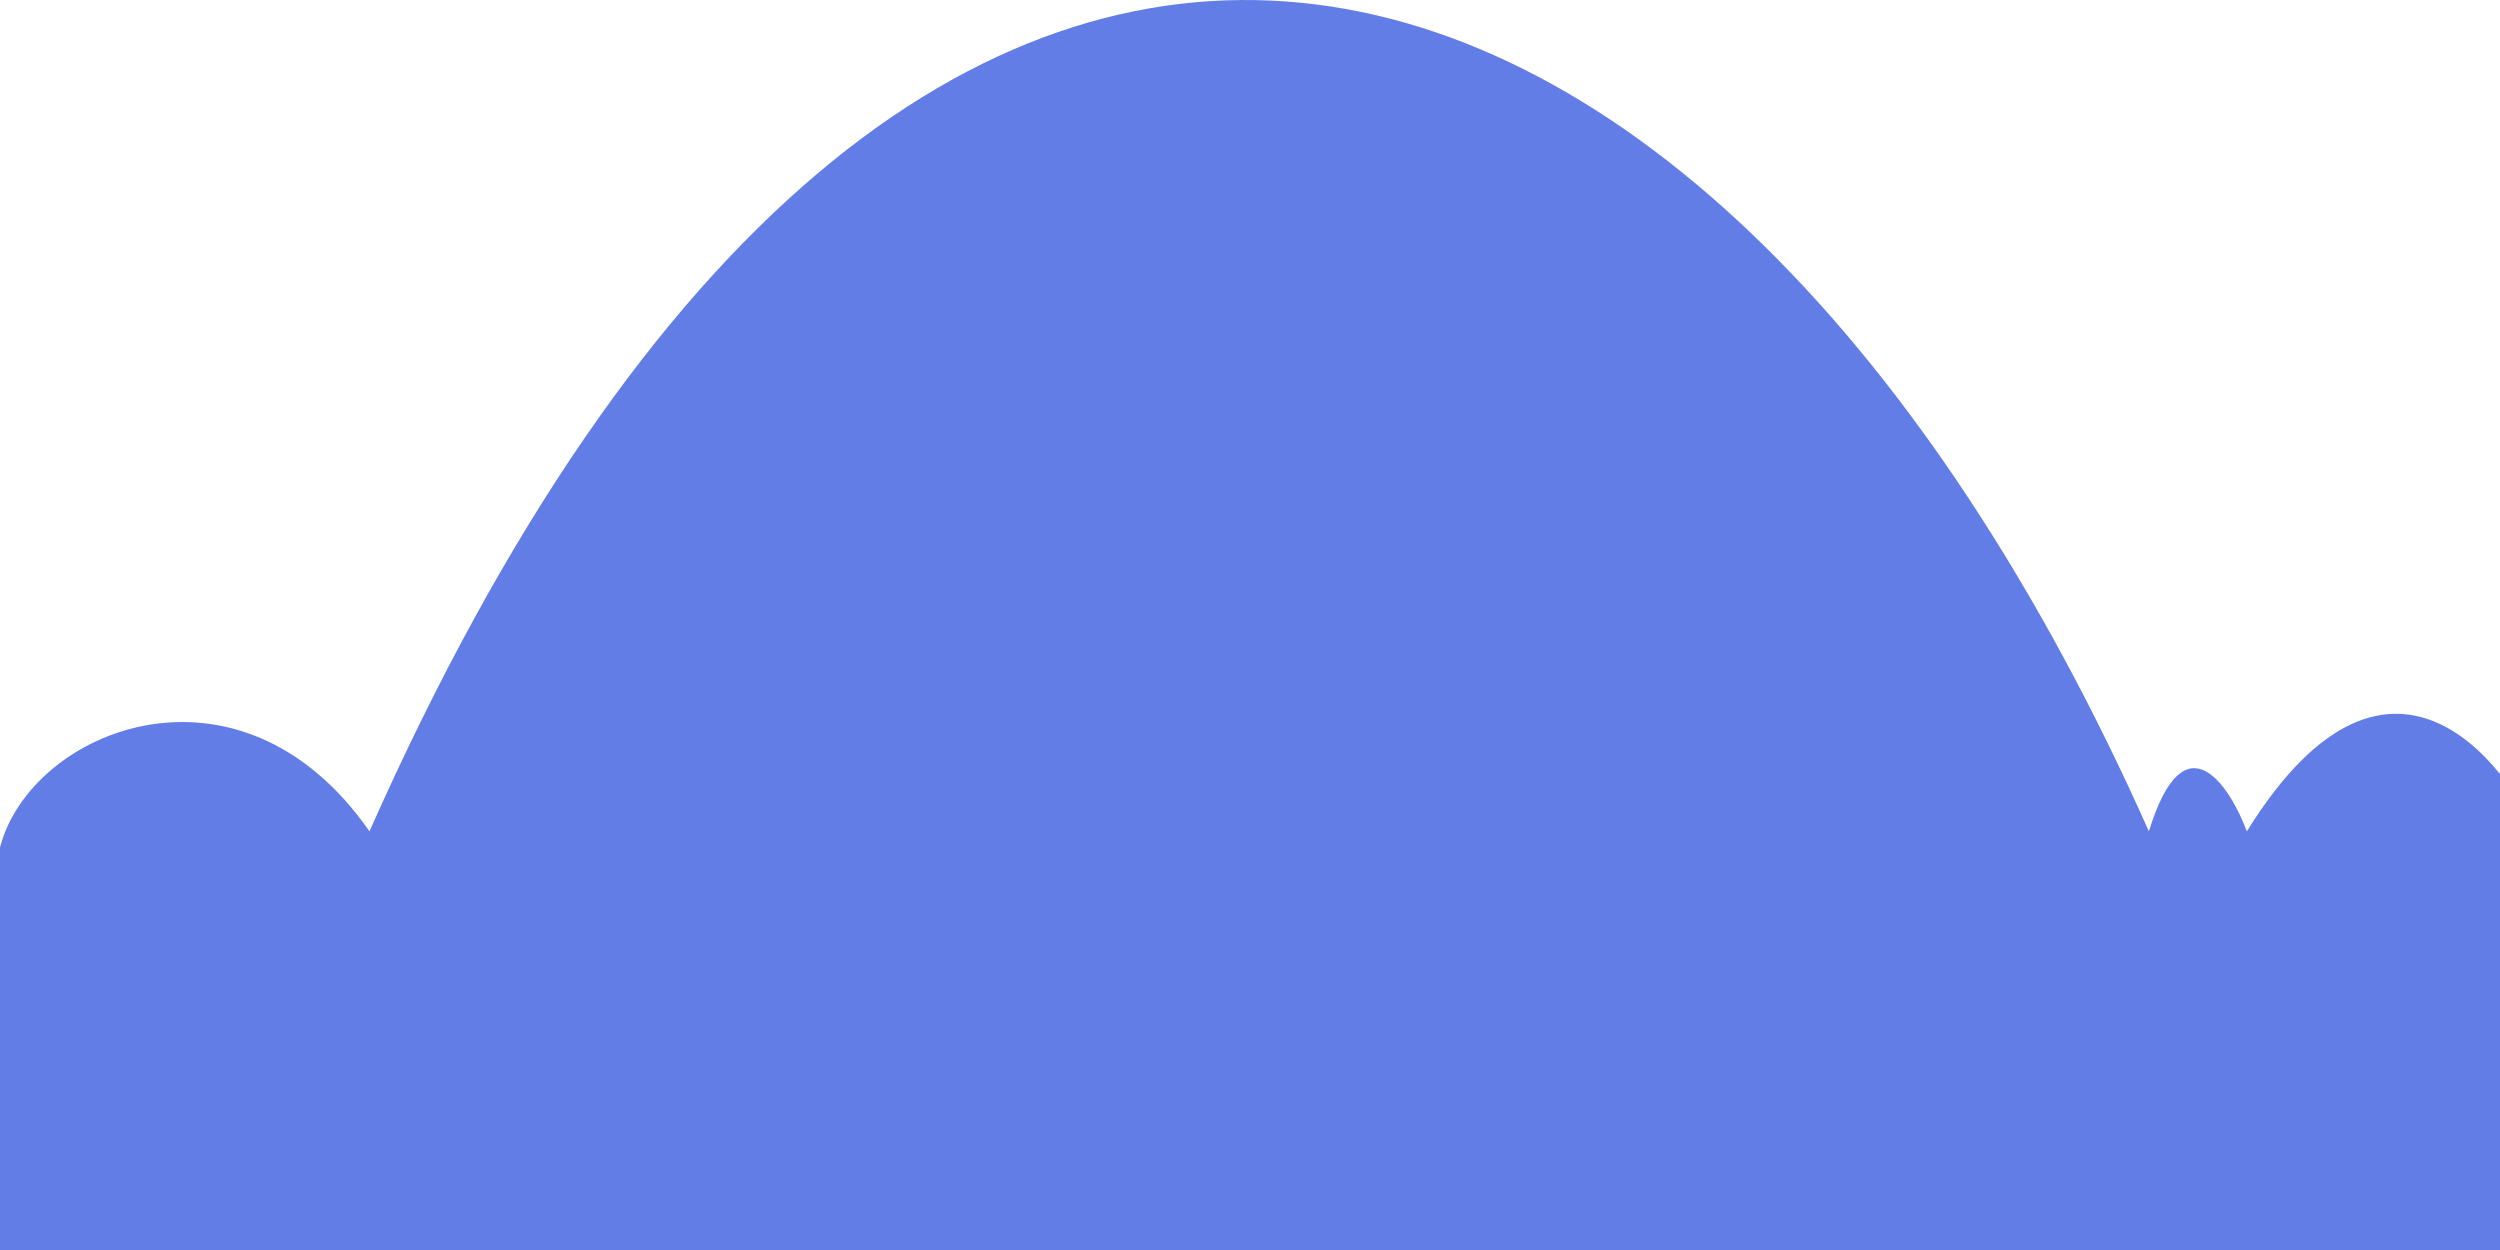
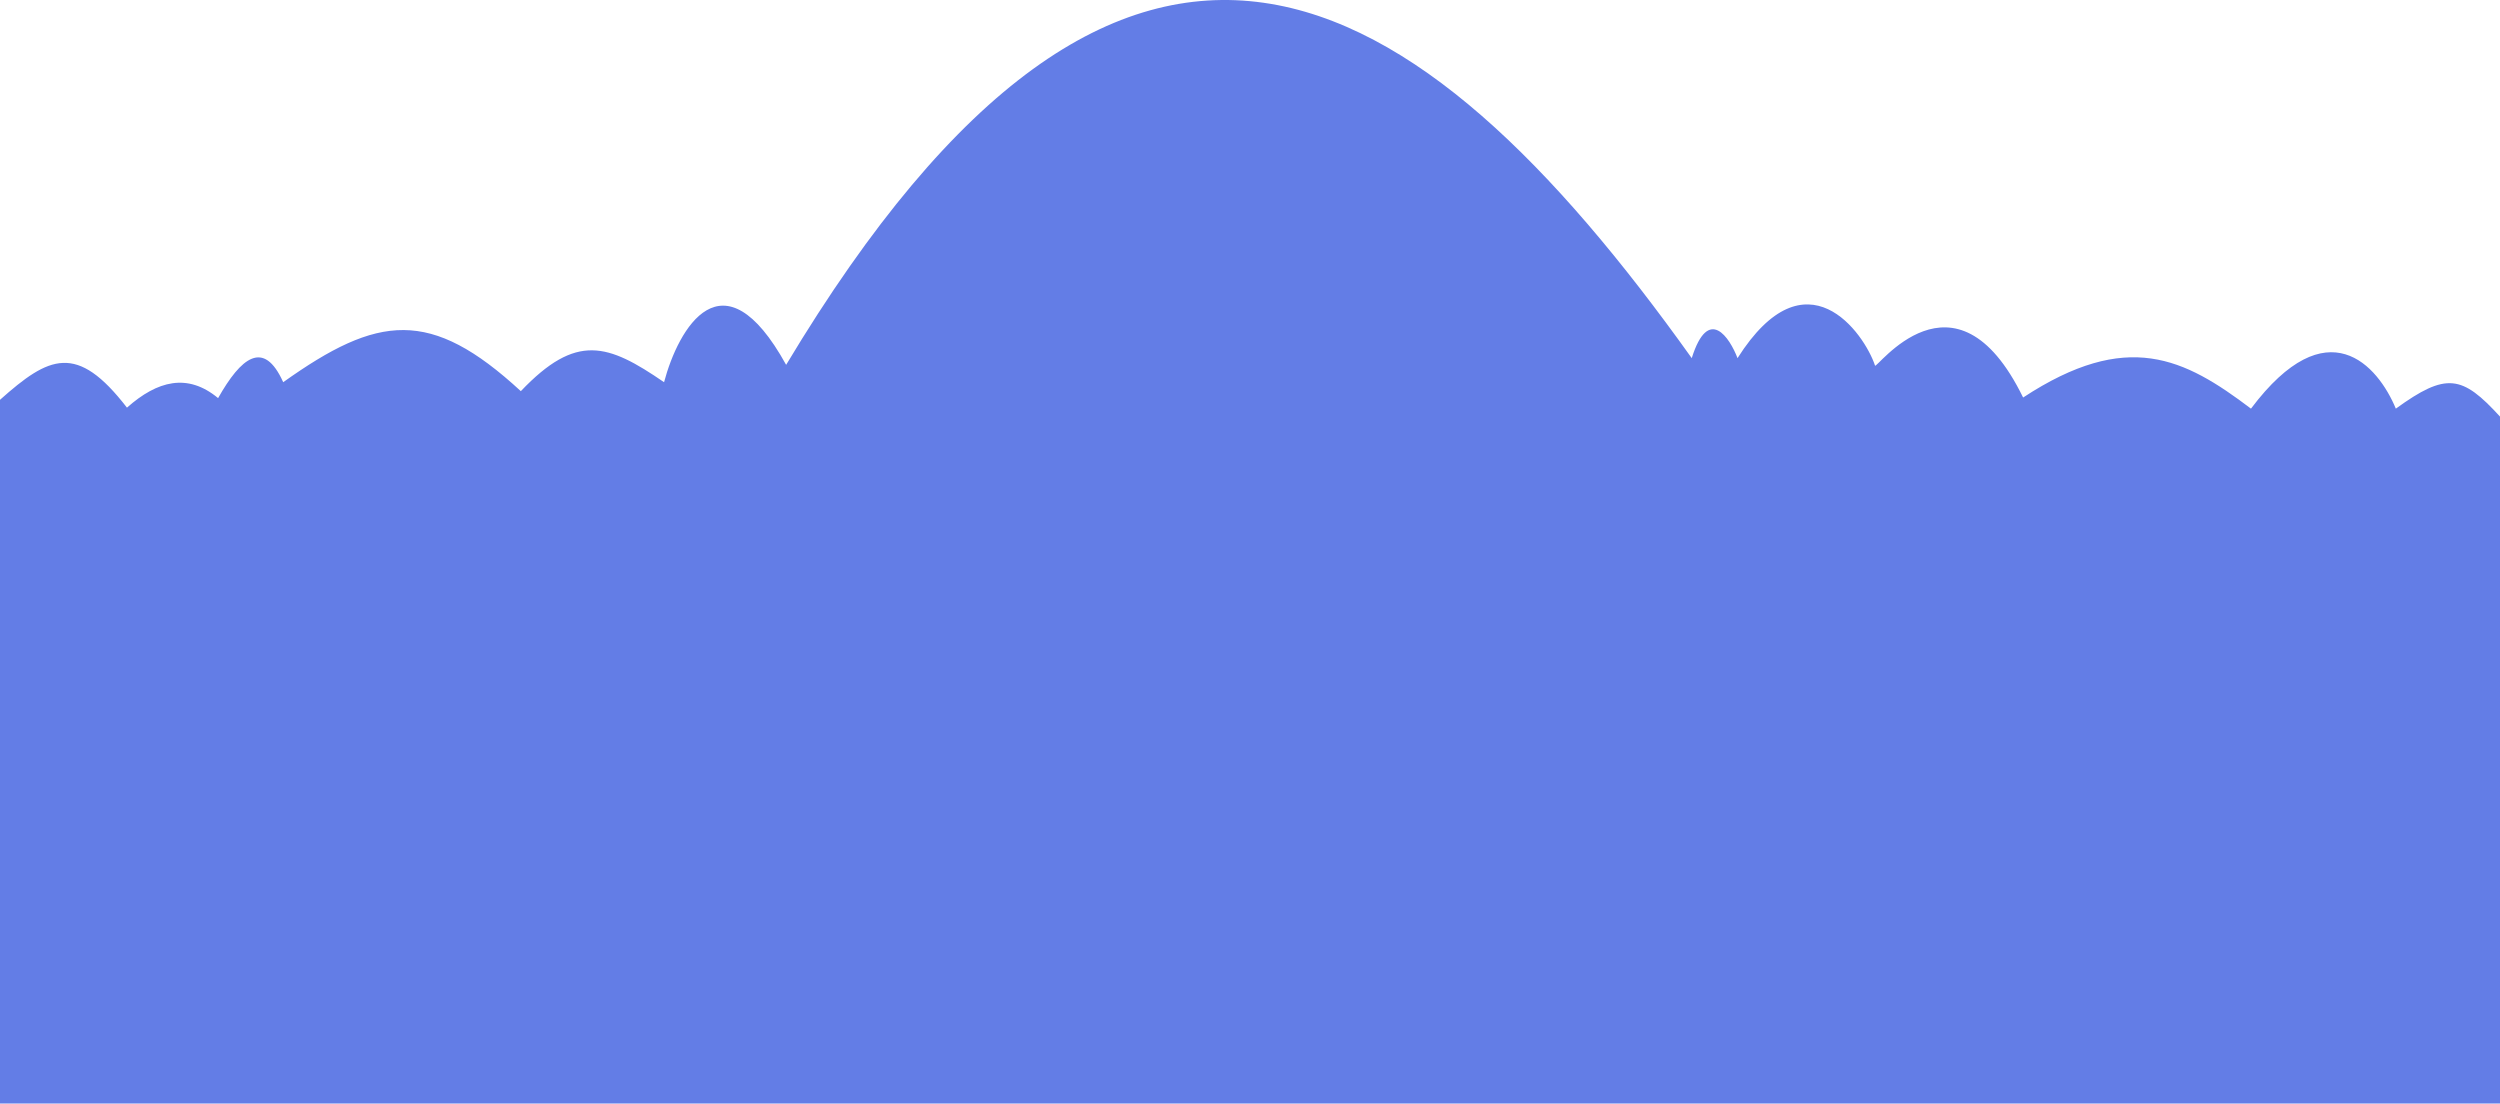
- <svg xmlns="http://www.w3.org/2000/svg" width="768" height="384" viewBox="0 0 768 384" fill="none">
-   <path d="M113.5 255.389C73.5 197.846 9.362 224.251 0 260.33C-36.944 234.427 -91.466 237.945 -128 277.204L-128 384H896V278.702C850.992 184.522 780.605 264.417 780.605 260.33C773.583 238.772 735.368 182.633 690.231 255.389C685.216 241.916 671.173 219.46 660.14 255.389C526.5 -44.679 281.5 -123.317 113.5 255.389Z" fill="#637DE6" />
+ <svg xmlns="http://www.w3.org/2000/svg" width="768" height="339" viewBox="0 0 768 339" fill="none">
+   <path d="M241.5 112.077C222 76.764 208.375 100.922 204 117.415C186.735 105.574 177.074 102.218 160 120.164C132.198 94.527 116.139 96.662 87 117.415C81 104.045 74 109.906 67 122.299C57.626 114.535 48.375 116.92 39 125.23C23.578 105.215 15.068 109.396 0 122.823V339H768V127.98C756.352 115.216 751.5 114.303 736 125.537C730.5 112.282 715 94.275 691.5 125.537C671 110.023 653.5 101.114 621.5 122.118C600.467 79.066 576 114.151 576 112.282C572.719 102.427 554.859 76.764 533.766 110.023C531.422 103.864 524.859 93.599 519.703 110.023C434.859 -8.848 346.5 -62.92 241.5 112.077Z" fill="#637DE6" />
</svg>
